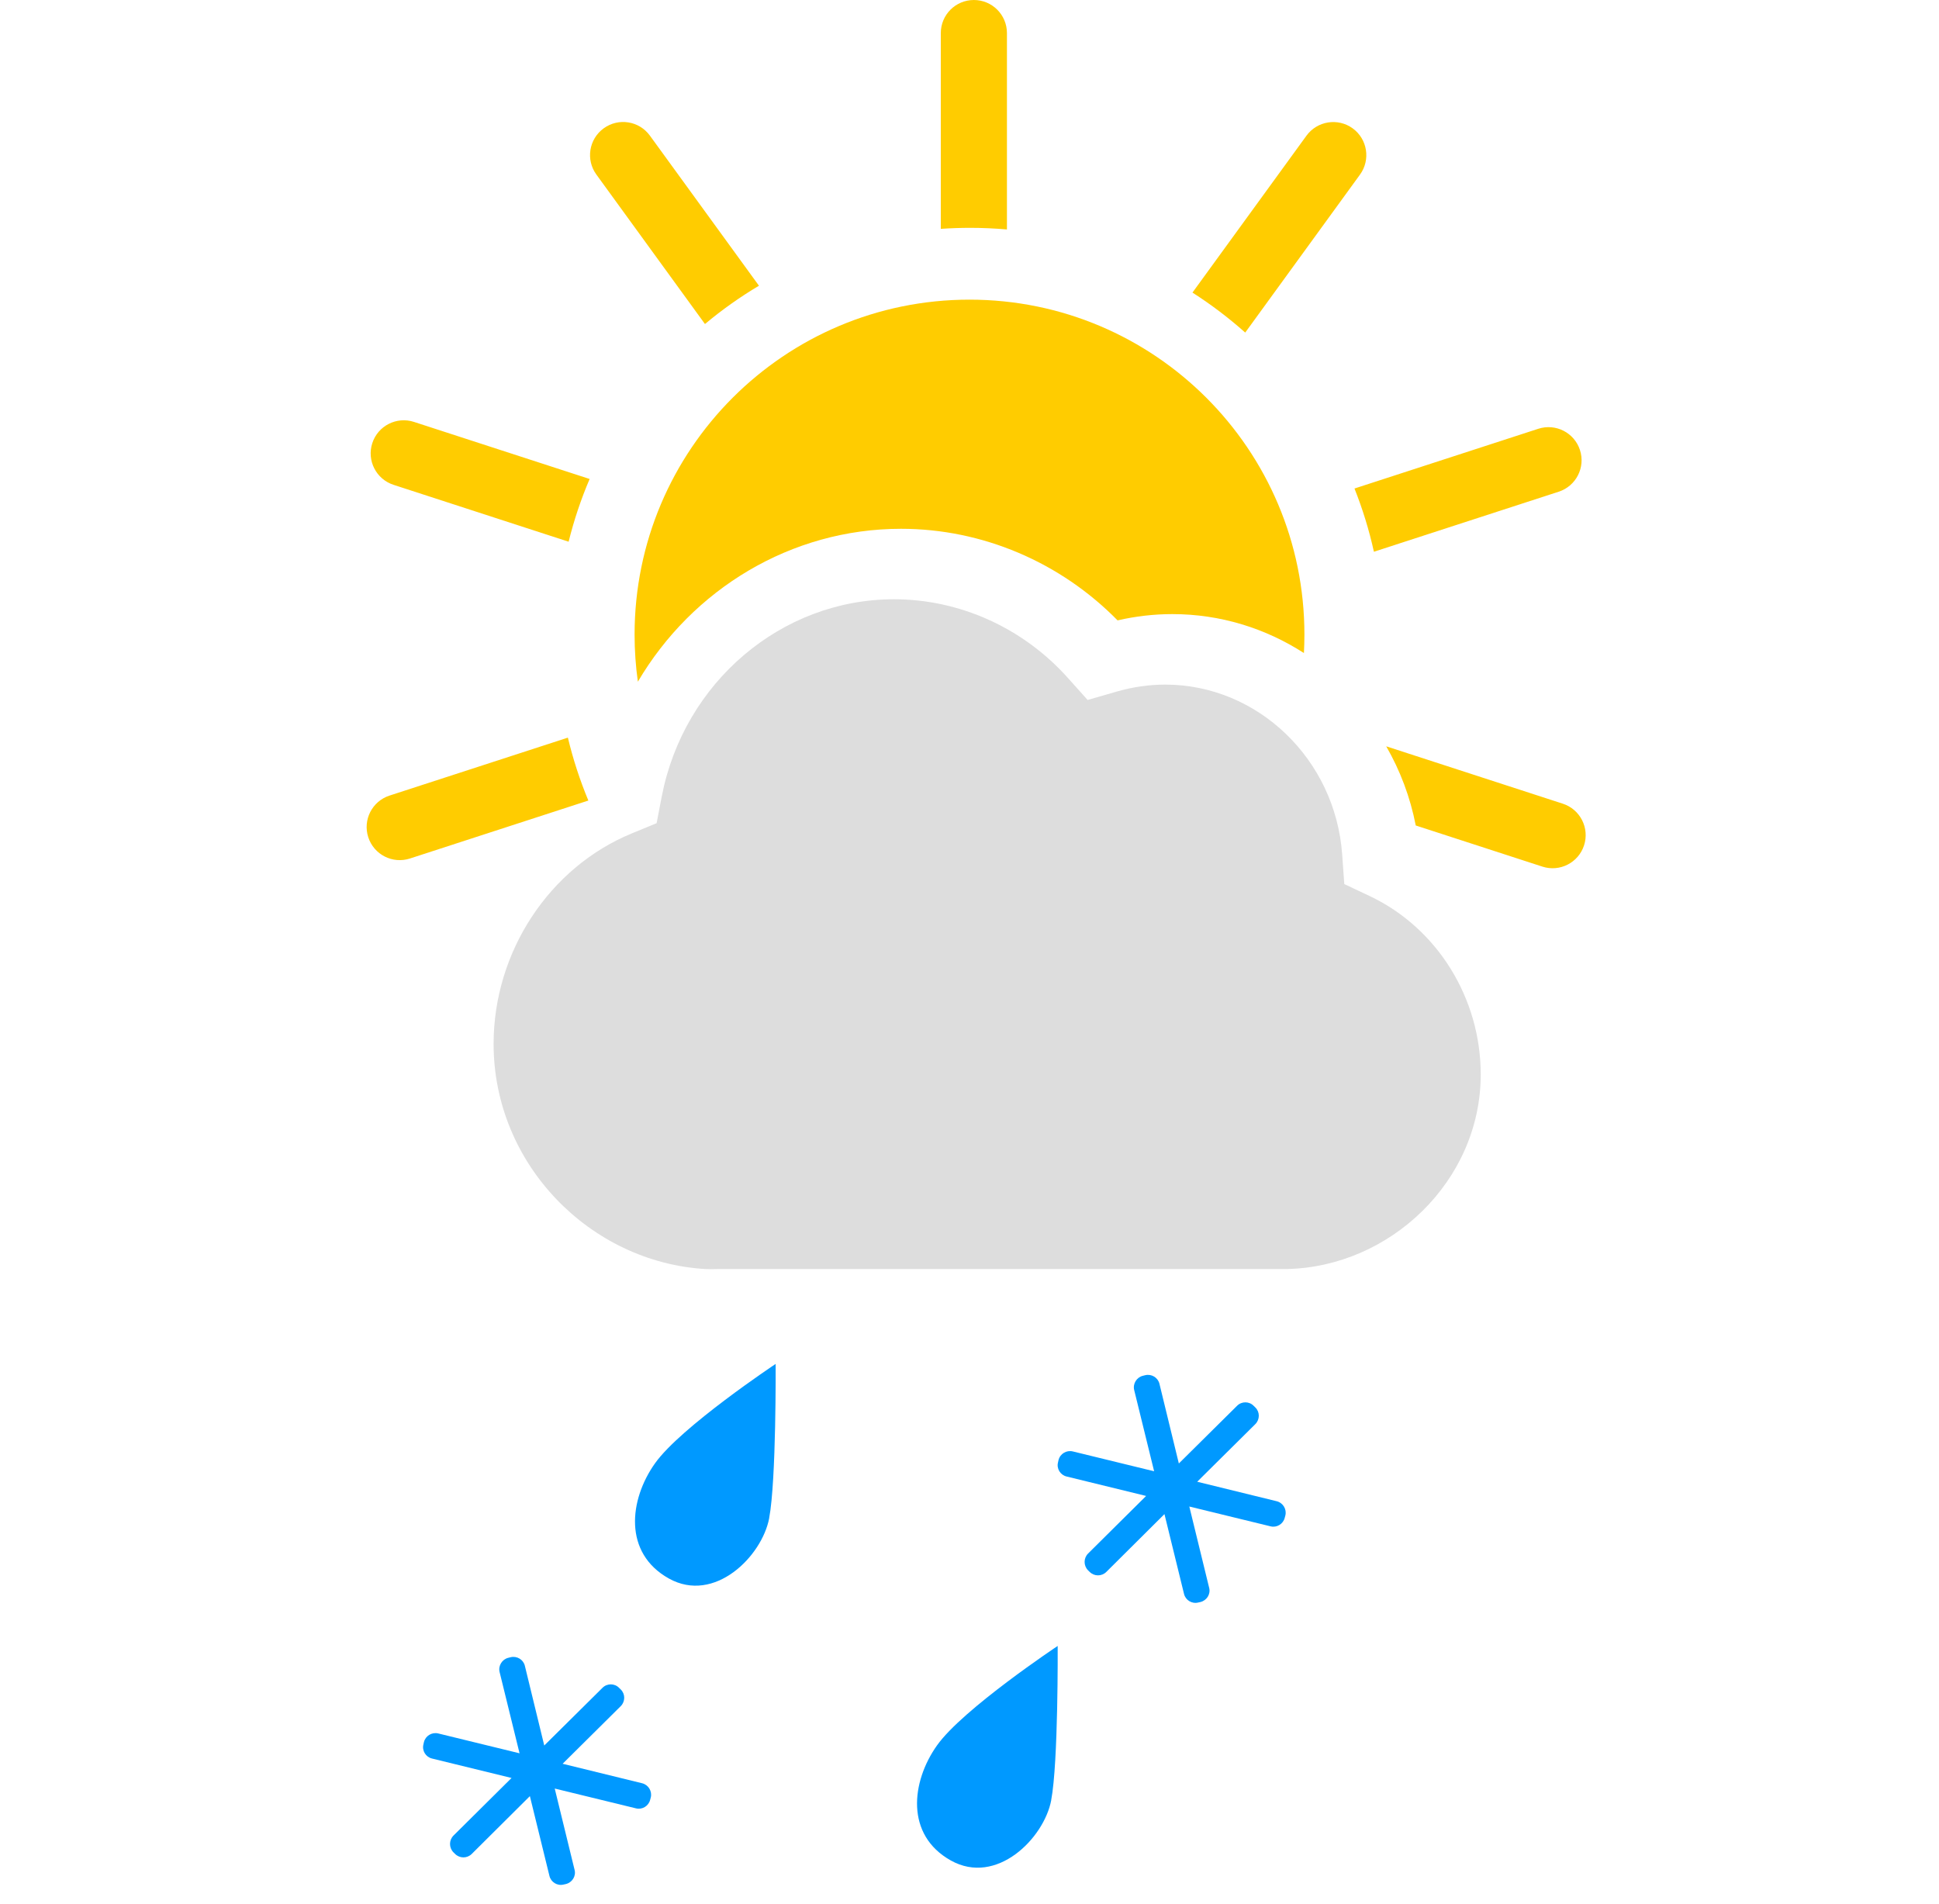
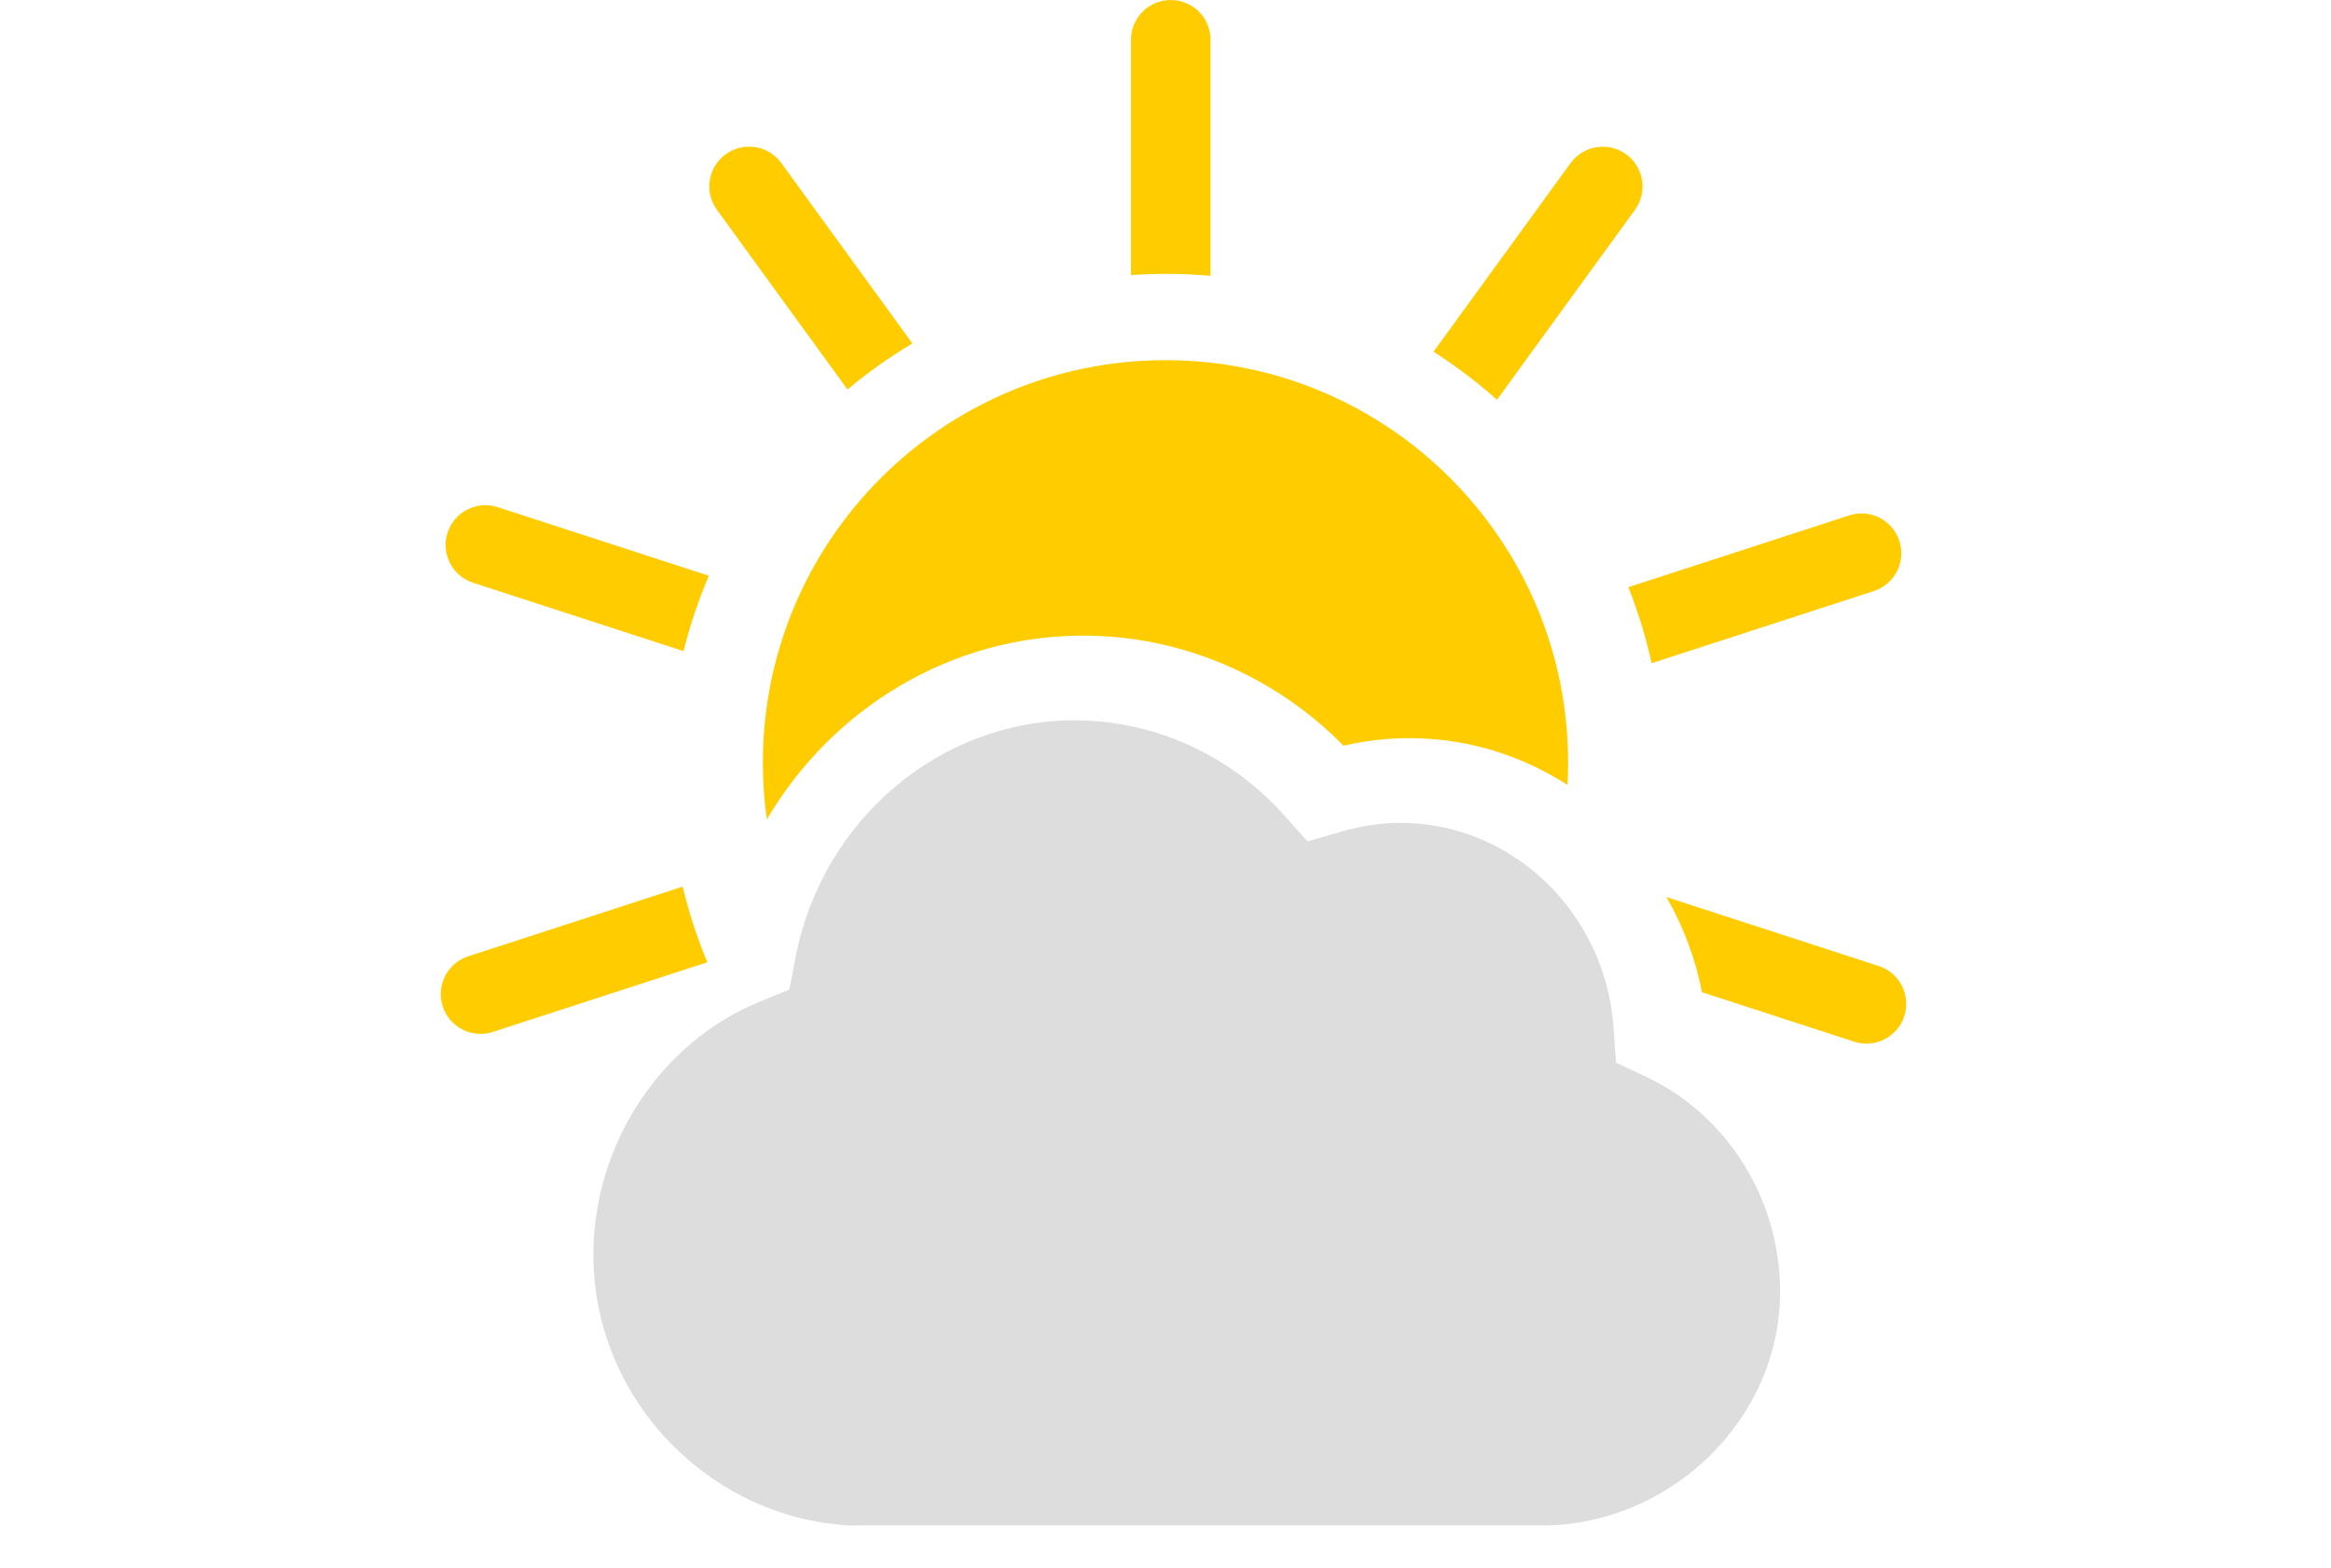
- <svg xmlns="http://www.w3.org/2000/svg" height="54" viewbox="0 0 55 54" width="55">
+ <svg xmlns="http://www.w3.org/2000/svg" height="37" viewbox="0 0 55 37" width="55">
  <g fill="none" fill-rule="evenodd">
    <g fill="#fc0" transform="translate(10)">
      <path d="m16.686 6.492v-5.554c0-.518.42-.938.938-.938.518 0 .938.42.938.938v5.571c-.344-.03-.692-.046-1.044-.046-.28 0-.558.01-.833.029zm7.138 1.808 3.234-4.451c.305-.419.892-.512 1.311-.208s.512.892.208 1.311l-3.256 4.482c-.467-.416-.967-.795-1.496-1.134zm4.597 5.557 5.213-1.694c.493-.16 1.022.11 1.182.603.16.493-.11 1.022-.603 1.182l-5.242 1.703c-.136-.618-.322-1.217-.551-1.794zm.898 7.313 5.01 1.628c.493.16.763.69.603 1.182-.16.493-.69.763-1.182.603l-3.592-1.167c-.156-.805-.444-1.562-.838-2.246zm-22.631 1.539-5.06 1.644c-.493.16-1.022-.11-1.182-.603s.11-1.022.603-1.182l5.059-1.644c.147.615.342 1.211.581 1.785zm-.558-7.342-4.967-1.614c-.493-.16-.763-.69-.603-1.182.16-.493.69-.763 1.182-.603l4.983 1.619c-.244.571-.444 1.166-.596 1.78zm3.866-6.176-3.08-4.24c-.305-.419-.212-1.006.208-1.311s1.006-.212 1.311.208l3.093 4.257c-.54.321-1.052.685-1.531 1.086z" fill-rule="nonzero" />
      <path d="m8.093 19.336c-.061-.436-.093-.882-.093-1.336 0-5.247 4.253-9.5 9.5-9.5s9.5 4.253 9.5 9.5c0 .176-.005.351-.014.525-1.085-.7-2.366-1.105-3.733-1.105-.519 0-1.039.06-1.553.178-1.625-1.655-3.84-2.598-6.143-2.598-3.122 0-5.921 1.716-7.463 4.336z" />
    </g>
    <path d="m38.131 25.078-.06-.839c-.193-2.702-2.397-4.819-5.019-4.819-.462 0-.931.068-1.392.202l-.809.234-.571-.637c-1.267-1.411-3.061-2.22-4.923-2.22-3.188 0-5.959 2.352-6.586 5.593l-.146.759-.697.287c-2.349.963-3.927 3.365-3.927 5.975 0 3.415 2.737 6.188 6 6.385.083.005.208.005.377 0h15.988c.066 0.0.111 0.0.135 0 2.916-.058 5.5-2.488 5.5-5.518 0-2.163-1.228-4.145-3.131-5.053z" fill="#ddd" />
-     <g fill="#09f">
-       <path d="m4.818 4.067c-.205 1.079-1.55 2.434-2.847 1.709s-1.124-2.235-.392-3.266 3.422-2.82 3.422-2.82.021 3.297-.184 4.376z" transform="translate(17 39)" />
-       <path d="m4.818 4.067c-.205 1.079-1.55 2.434-2.847 1.709s-1.124-2.235-.392-3.266 3.422-2.82 3.422-2.82.021 3.297-.184 4.376z" transform="translate(25 47)" />
-       <path d="m4.959 4.032 1.65-1.636c.128-.13.131-.34 0-.47l-.048-.047c-.128-.132-.34-.132-.47-.003l-1.653 1.638-.55-2.26c-.043-.178-.225-.288-.405-.244l-.064.016c-.178.042-.291.227-.248.403l.566 2.306-2.307-.563c-.177-.043-.36.065-.405.245l-.014.064c-.047.181.067.361.245.403l2.254.551-1.647 1.634c-.13.131-.13.342-.003.473l.048.047c.131.131.34.131.471.003l1.651-1.642.555 2.264c.043.178.225.289.402.244l.064-.014c.181-.045.293-.225.247-.403l-.563-2.306 2.305.562c.177.045.359-.067.402-.244l.017-.064c.045-.177-.067-.36-.244-.404z" transform="translate(29 38)" />
-       <path d="m4.959 4.032 1.65-1.636c.128-.13.131-.34 0-.47l-.048-.047c-.128-.132-.34-.132-.47-.003l-1.653 1.638-.55-2.26c-.043-.178-.225-.288-.405-.244l-.064.016c-.178.042-.291.227-.248.403l.566 2.306-2.307-.563c-.177-.043-.36.065-.405.245l-.014.064c-.047.181.067.361.245.403l2.254.551-1.647 1.634c-.13.131-.13.342-.003.473l.048.047c.131.131.34.131.471.003l1.651-1.642.555 2.264c.043.178.225.289.402.244l.064-.014c.181-.045.293-.225.247-.403l-.563-2.306 2.305.562c.177.045.359-.067.402-.244l.017-.064c.045-.177-.067-.36-.244-.404z" transform="translate(11 46)" />
-     </g>
  </g>
</svg>
